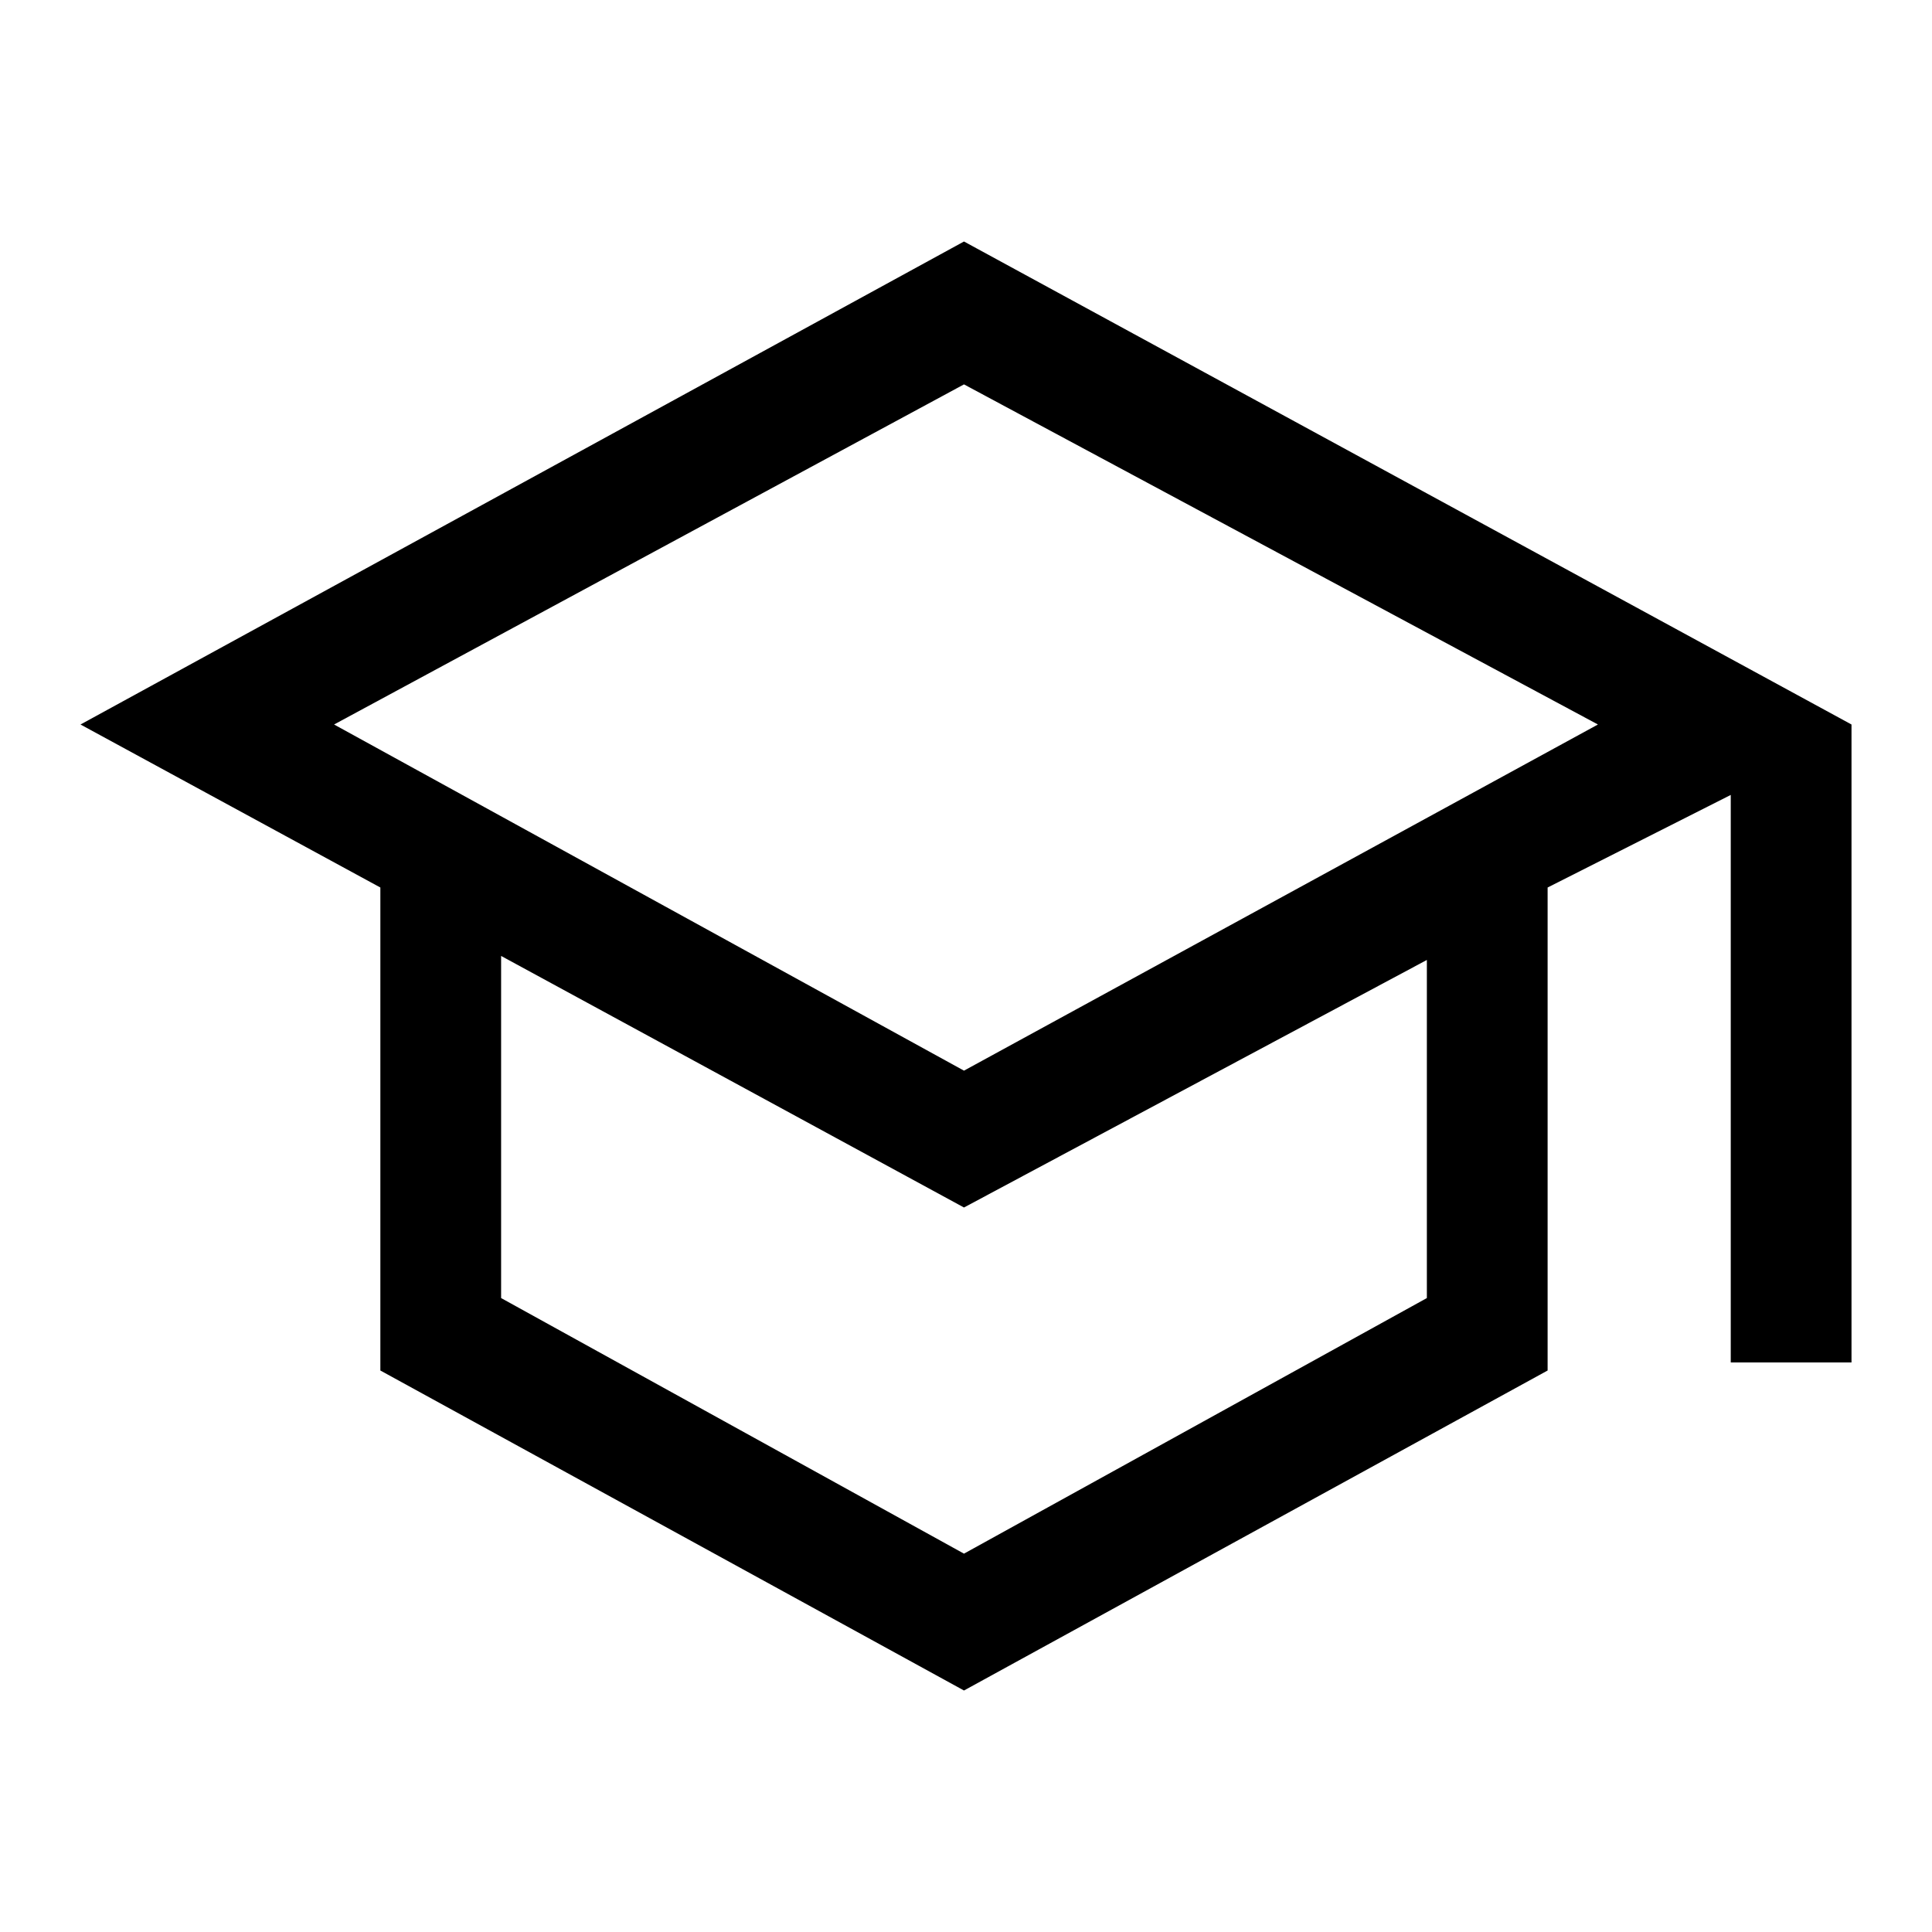
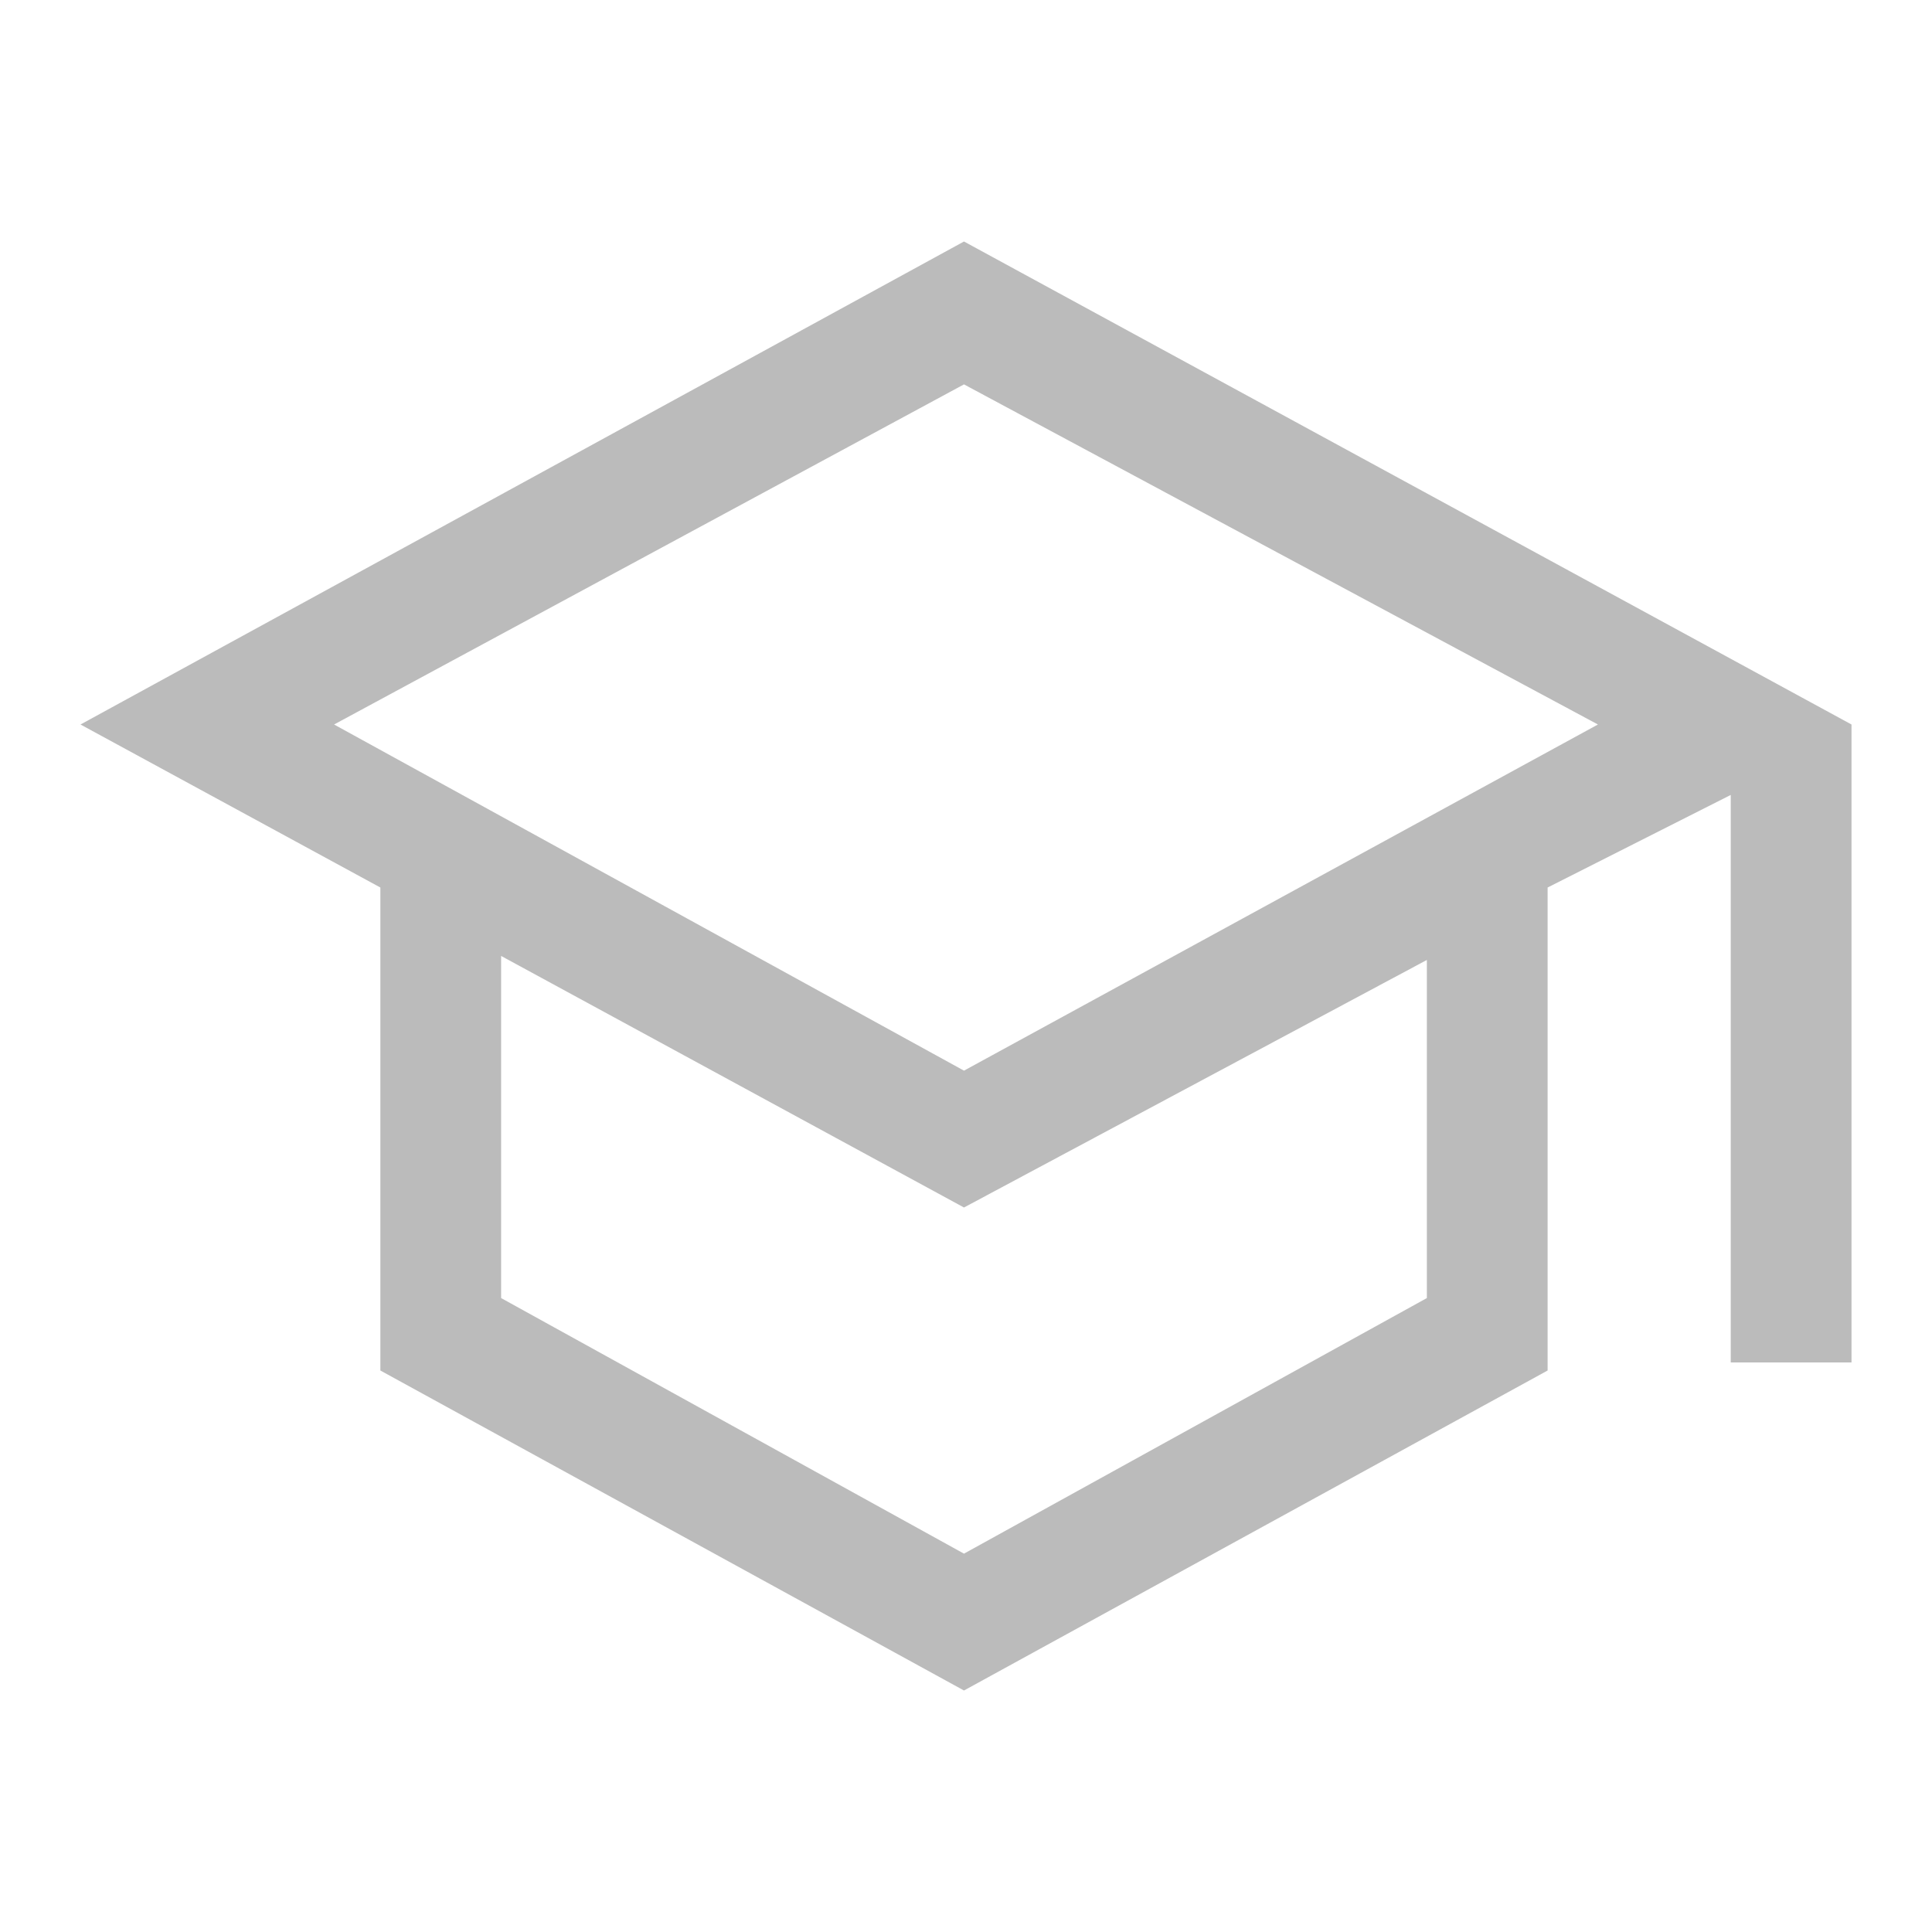
- <svg xmlns="http://www.w3.org/2000/svg" height="48" width="48">
+ <svg xmlns="http://www.w3.org/2000/svg" fill="#bbb" height="48" width="48">
  <path d="m23.95 42-14.5-7.95v-12L2 18 23.95 6 46 18v15.85h-3v-14.1l-4.55 2.3v12Zm0-15.4L39.7 18 23.95 9.55 8.3 18Zm0 12 11.5-6.35v-8.4L23.95 30l-11.5-6.25v8.5Zm.05-12Zm-.05 3.7Zm0 0Z" />
</svg>
